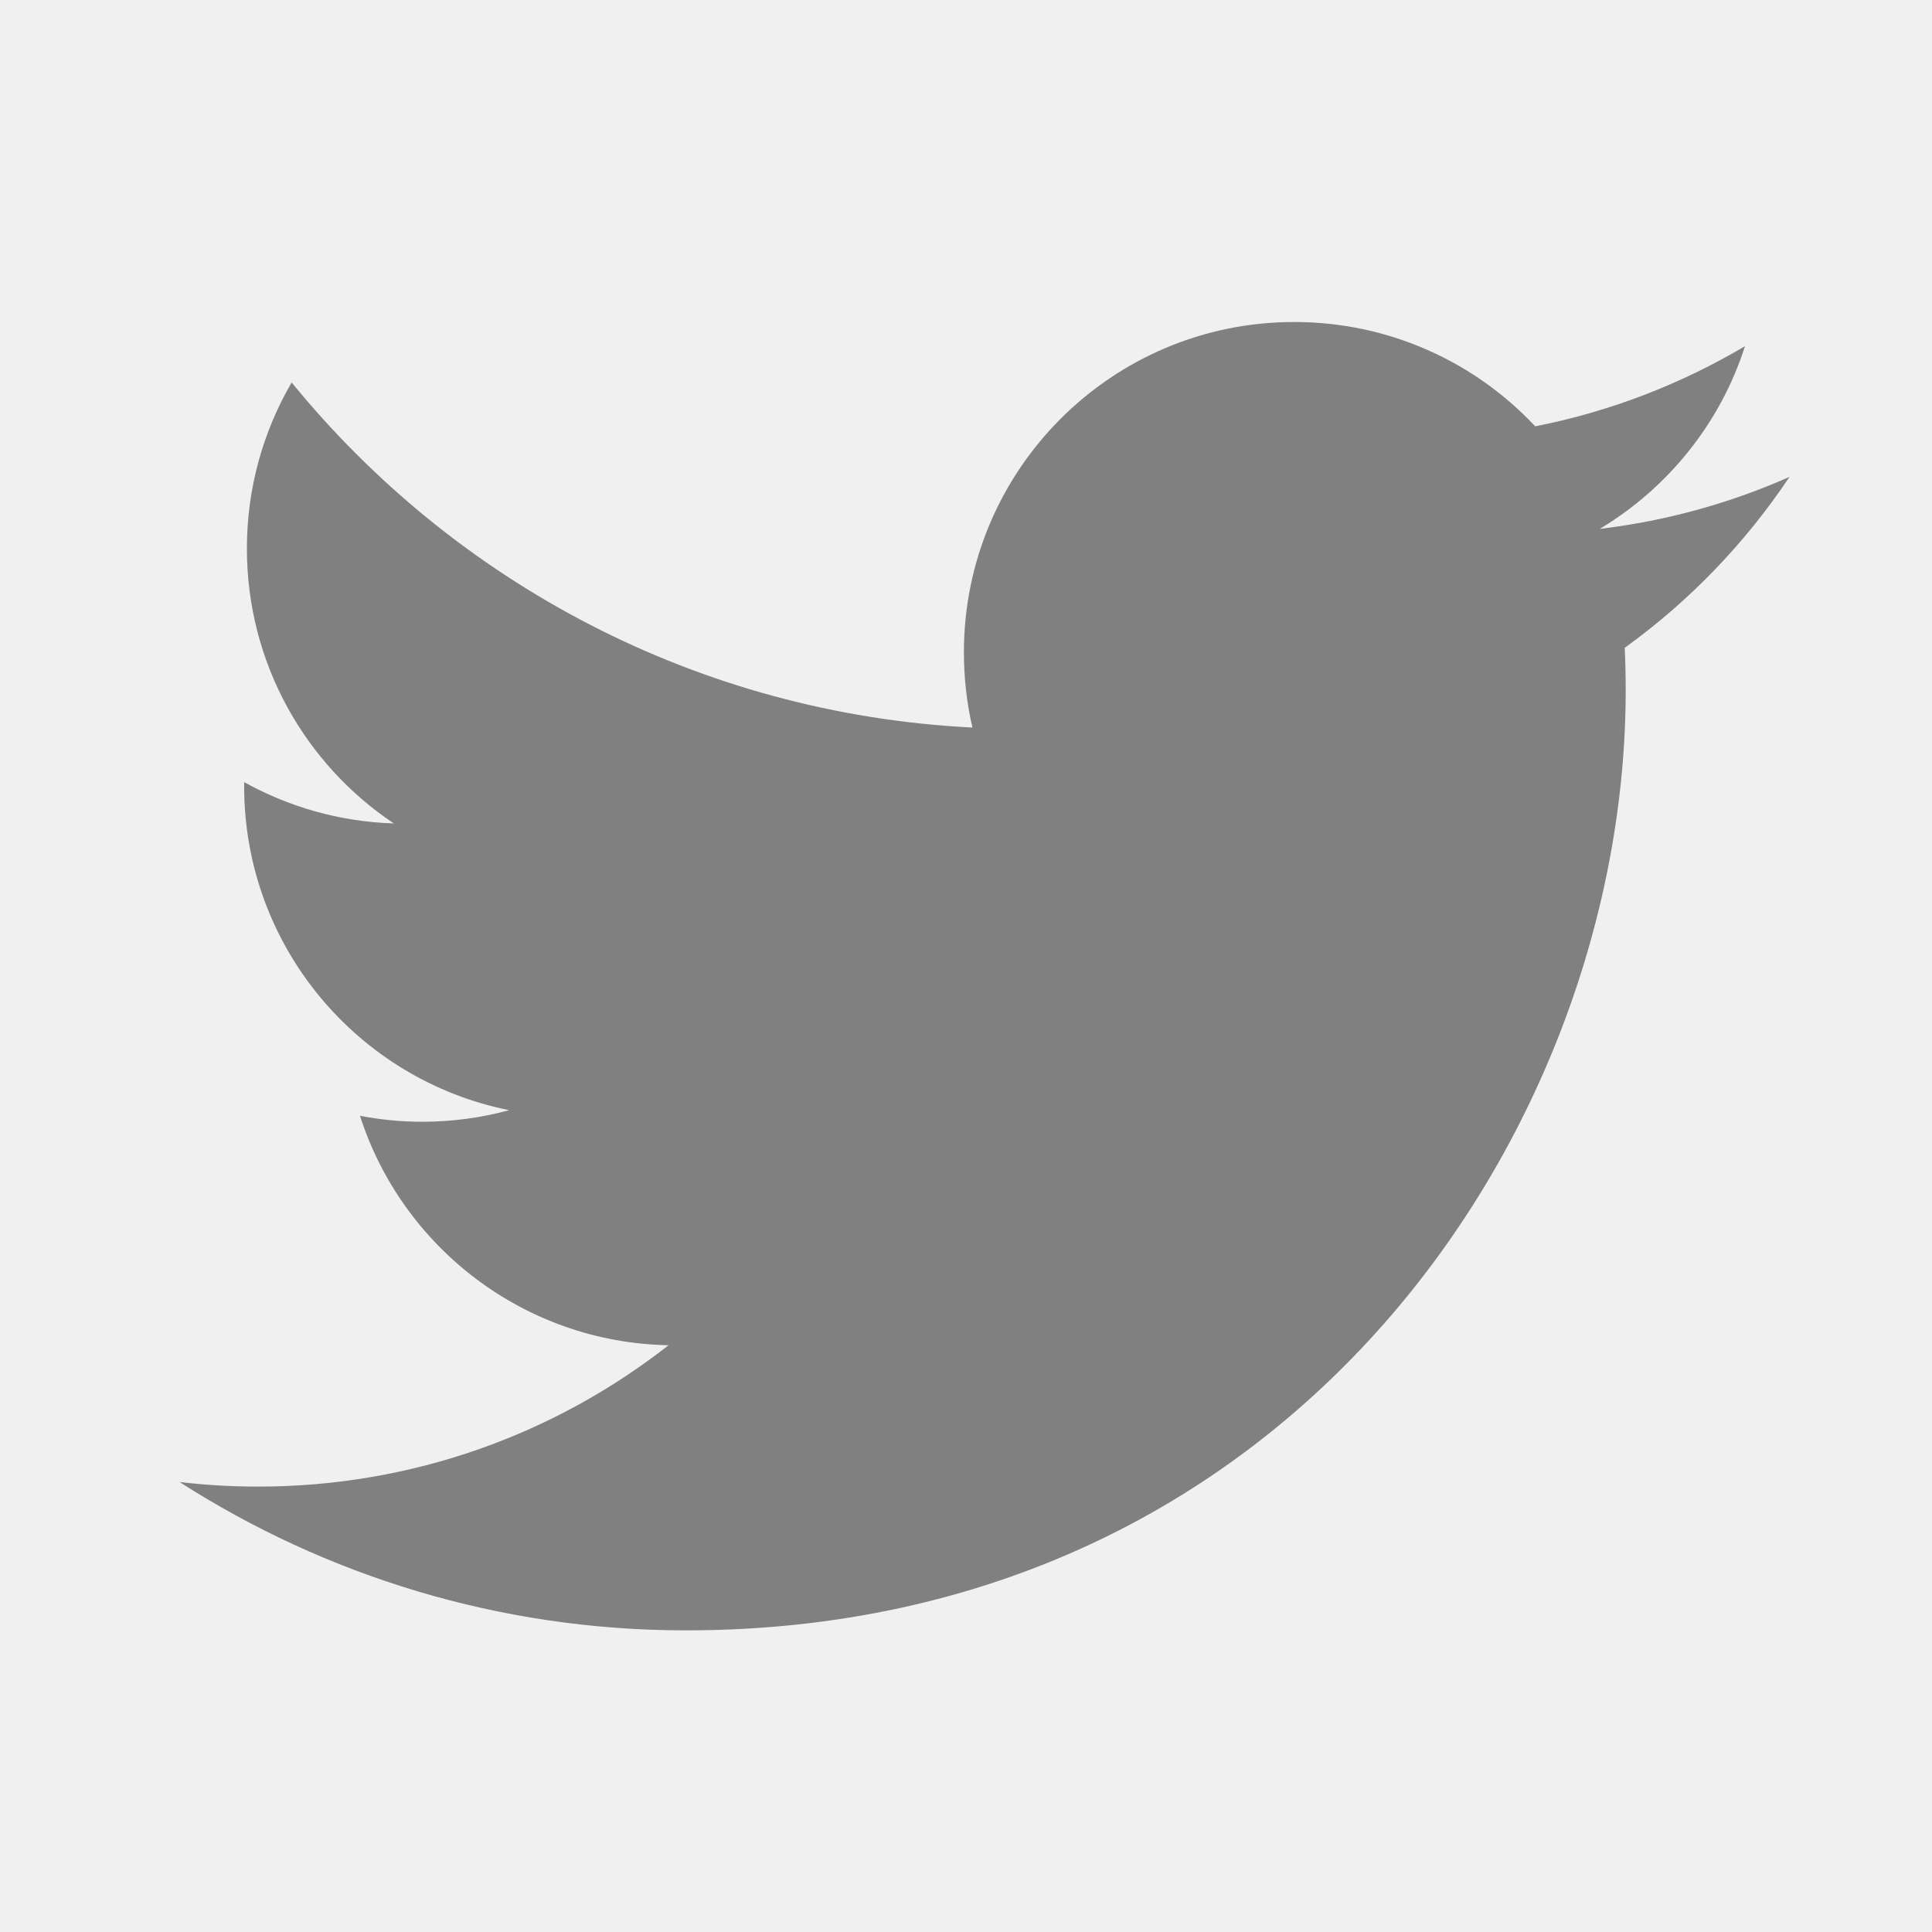
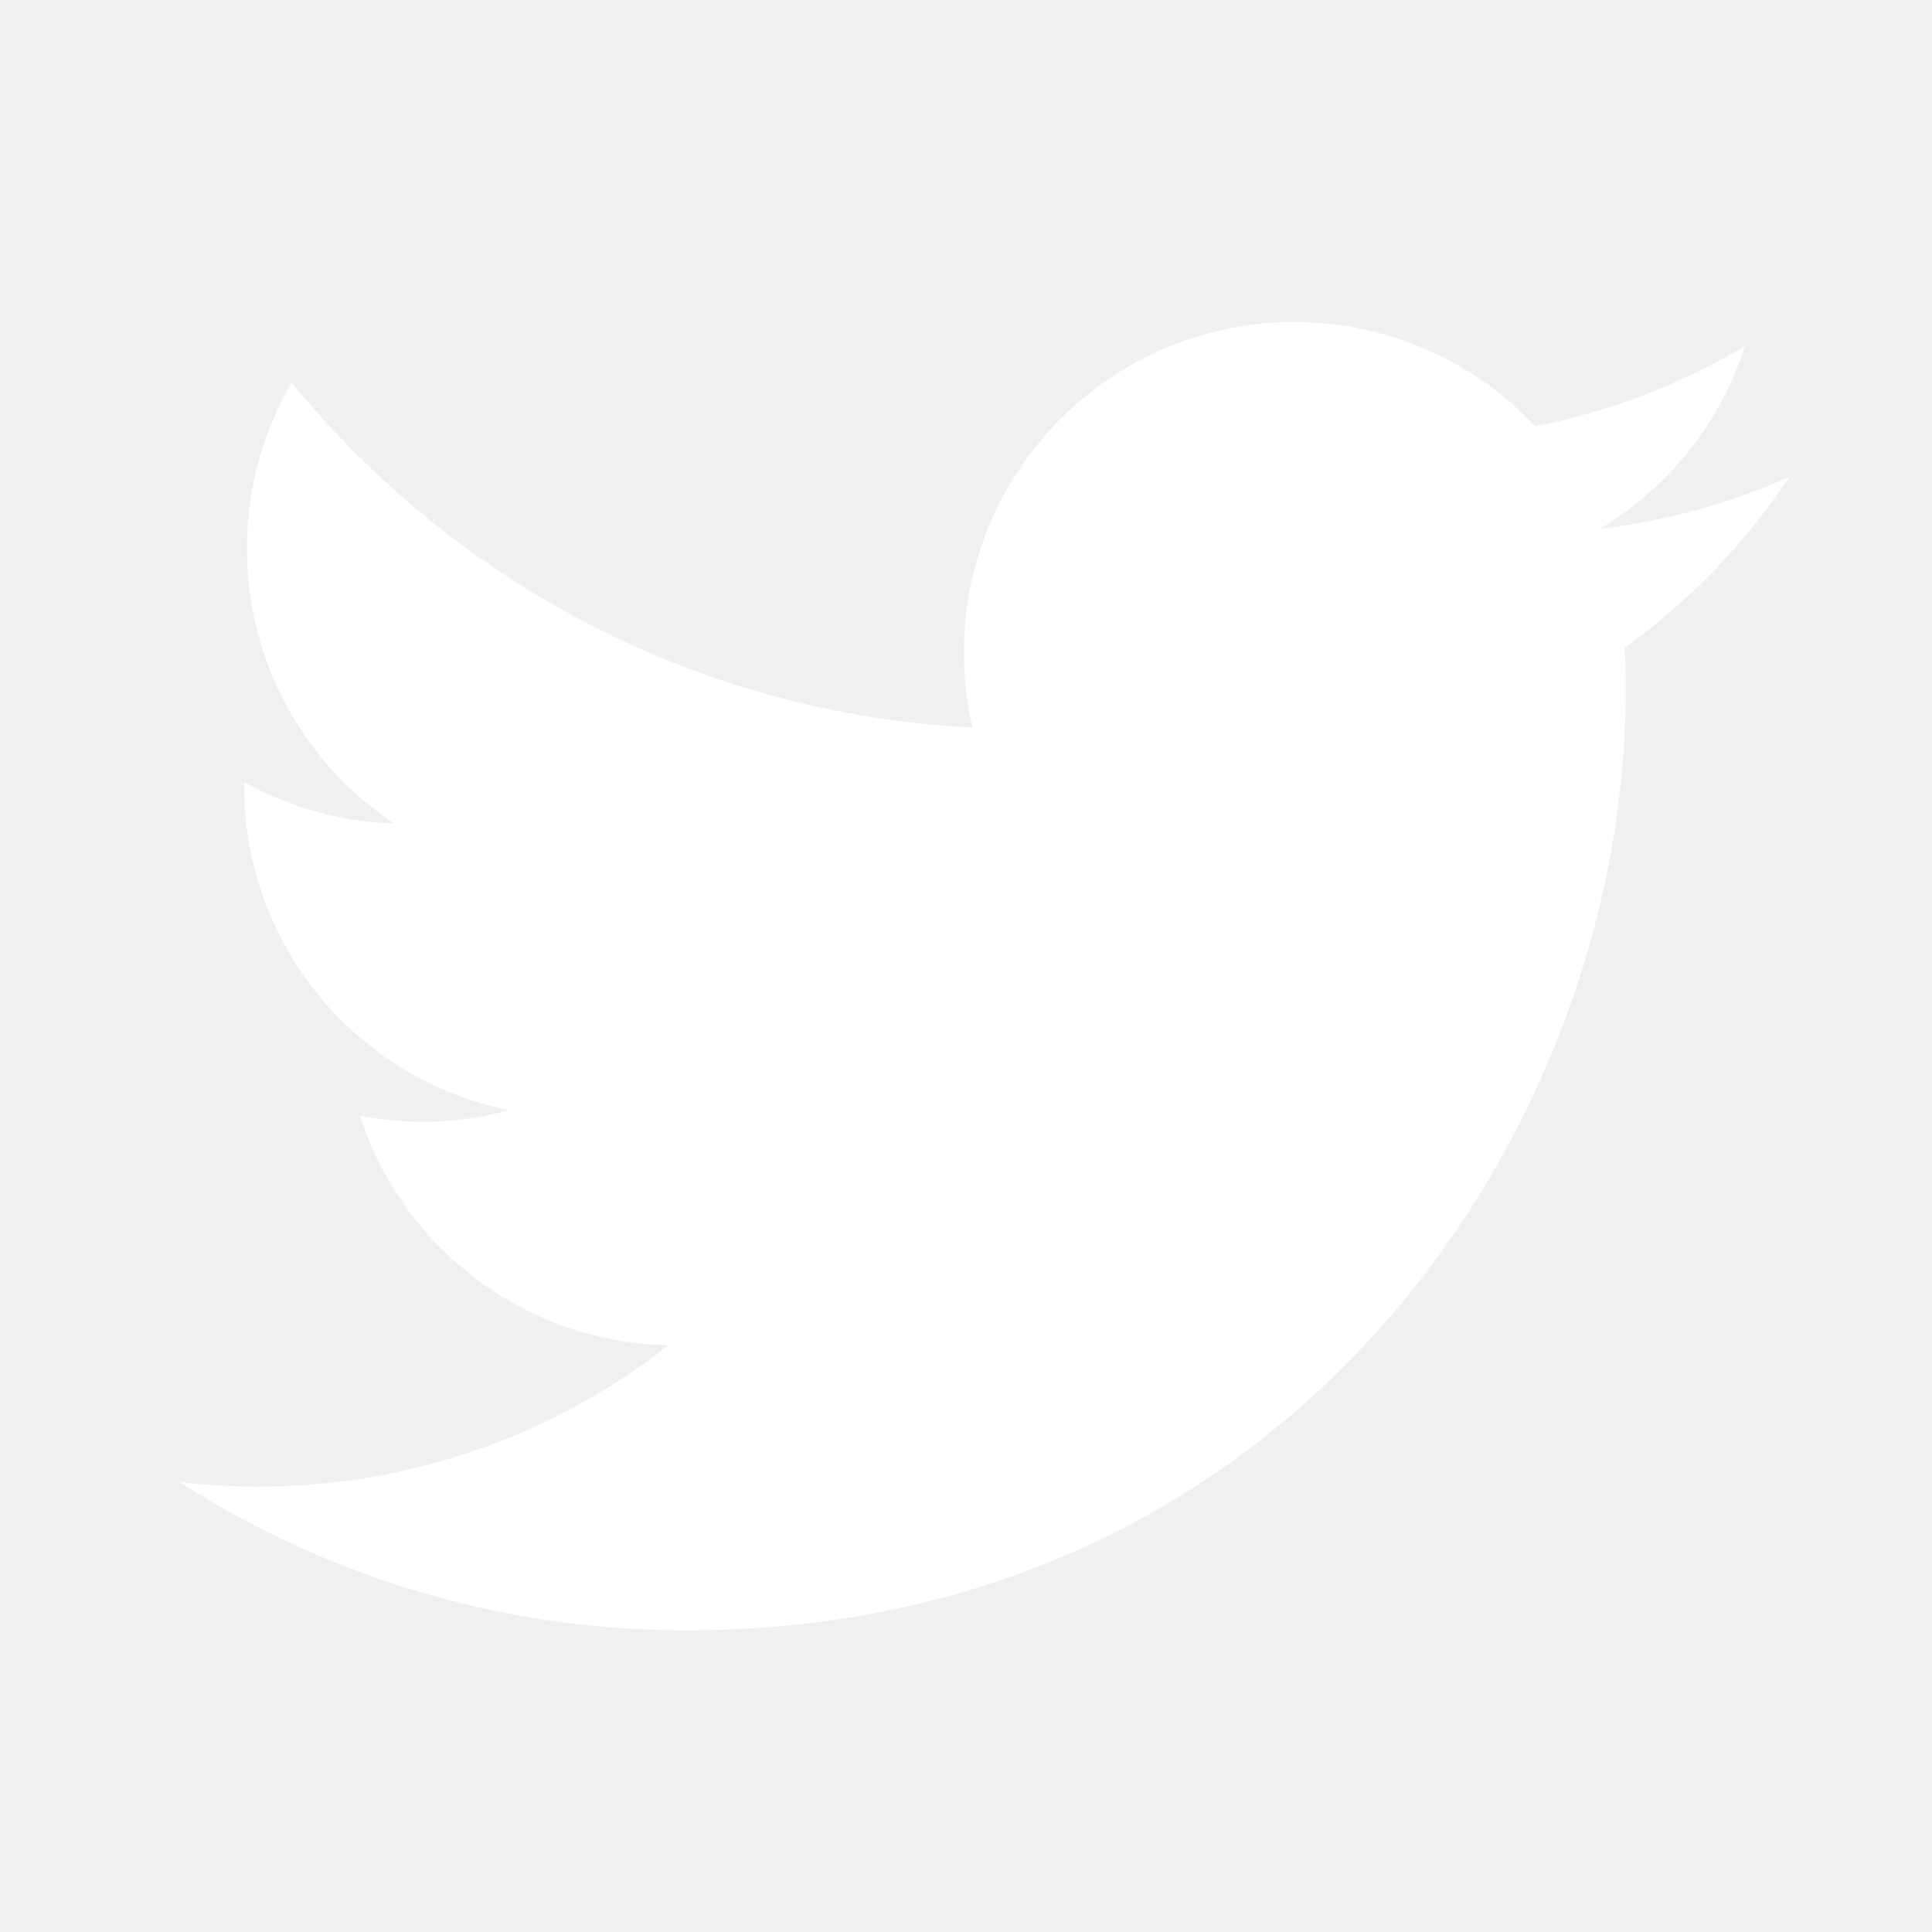
<svg xmlns="http://www.w3.org/2000/svg" version="1.1" viewBox="0 0 24 24" width="30">
-   <path fill="#808080" d="M22.23,5.924c-0.736,0.326-1.527,0.547-2.357,0.646c0.847-0.508,1.498-1.312,1.804-2.27 c-0.793,0.47-1.671,0.812-2.606,0.996C18.324,4.498,17.257,4,16.077,4c-2.266,0-4.103,1.837-4.103,4.103 c0,0.322,0.036,0.635,0.106,0.935C8.67,8.867,5.647,7.234,3.623,4.751C3.27,5.357,3.067,6.062,3.067,6.814 c0,1.424,0.724,2.679,1.825,3.415c-0.673-0.021-1.305-0.206-1.859-0.513c0,0.017,0,0.034,0,0.052c0,1.988,1.414,3.647,3.292,4.023 c-0.344,0.094-0.707,0.144-1.081,0.144c-0.264,0-0.521-0.026-0.772-0.074c0.522,1.63,2.038,2.816,3.833,2.85 c-1.404,1.1-3.174,1.756-5.096,1.756c-0.331,0-0.658-0.019-0.979-0.057c1.816,1.164,3.973,1.843,6.29,1.843 c7.547,0,11.675-6.252,11.675-11.675c0-0.178-0.004-0.355-0.012-0.531C20.985,7.47,21.68,6.747,22.23,5.924z" />
+   <path fill="#FFFFFF" d="M22.23,5.924c-0.736,0.326-1.527,0.547-2.357,0.646c0.847-0.508,1.498-1.312,1.804-2.27 c-0.793,0.47-1.671,0.812-2.606,0.996C18.324,4.498,17.257,4,16.077,4c-2.266,0-4.103,1.837-4.103,4.103 c0,0.322,0.036,0.635,0.106,0.935C8.67,8.867,5.647,7.234,3.623,4.751C3.27,5.357,3.067,6.062,3.067,6.814 c0,1.424,0.724,2.679,1.825,3.415c-0.673-0.021-1.305-0.206-1.859-0.513c0,0.017,0,0.034,0,0.052c0,1.988,1.414,3.647,3.292,4.023 c-0.344,0.094-0.707,0.144-1.081,0.144c-0.264,0-0.521-0.026-0.772-0.074c0.522,1.63,2.038,2.816,3.833,2.85 c-1.404,1.1-3.174,1.756-5.096,1.756c-0.331,0-0.658-0.019-0.979-0.057c1.816,1.164,3.973,1.843,6.29,1.843 c7.547,0,11.675-6.252,11.675-11.675c0-0.178-0.004-0.355-0.012-0.531C20.985,7.47,21.68,6.747,22.23,5.924z" />
</svg>
